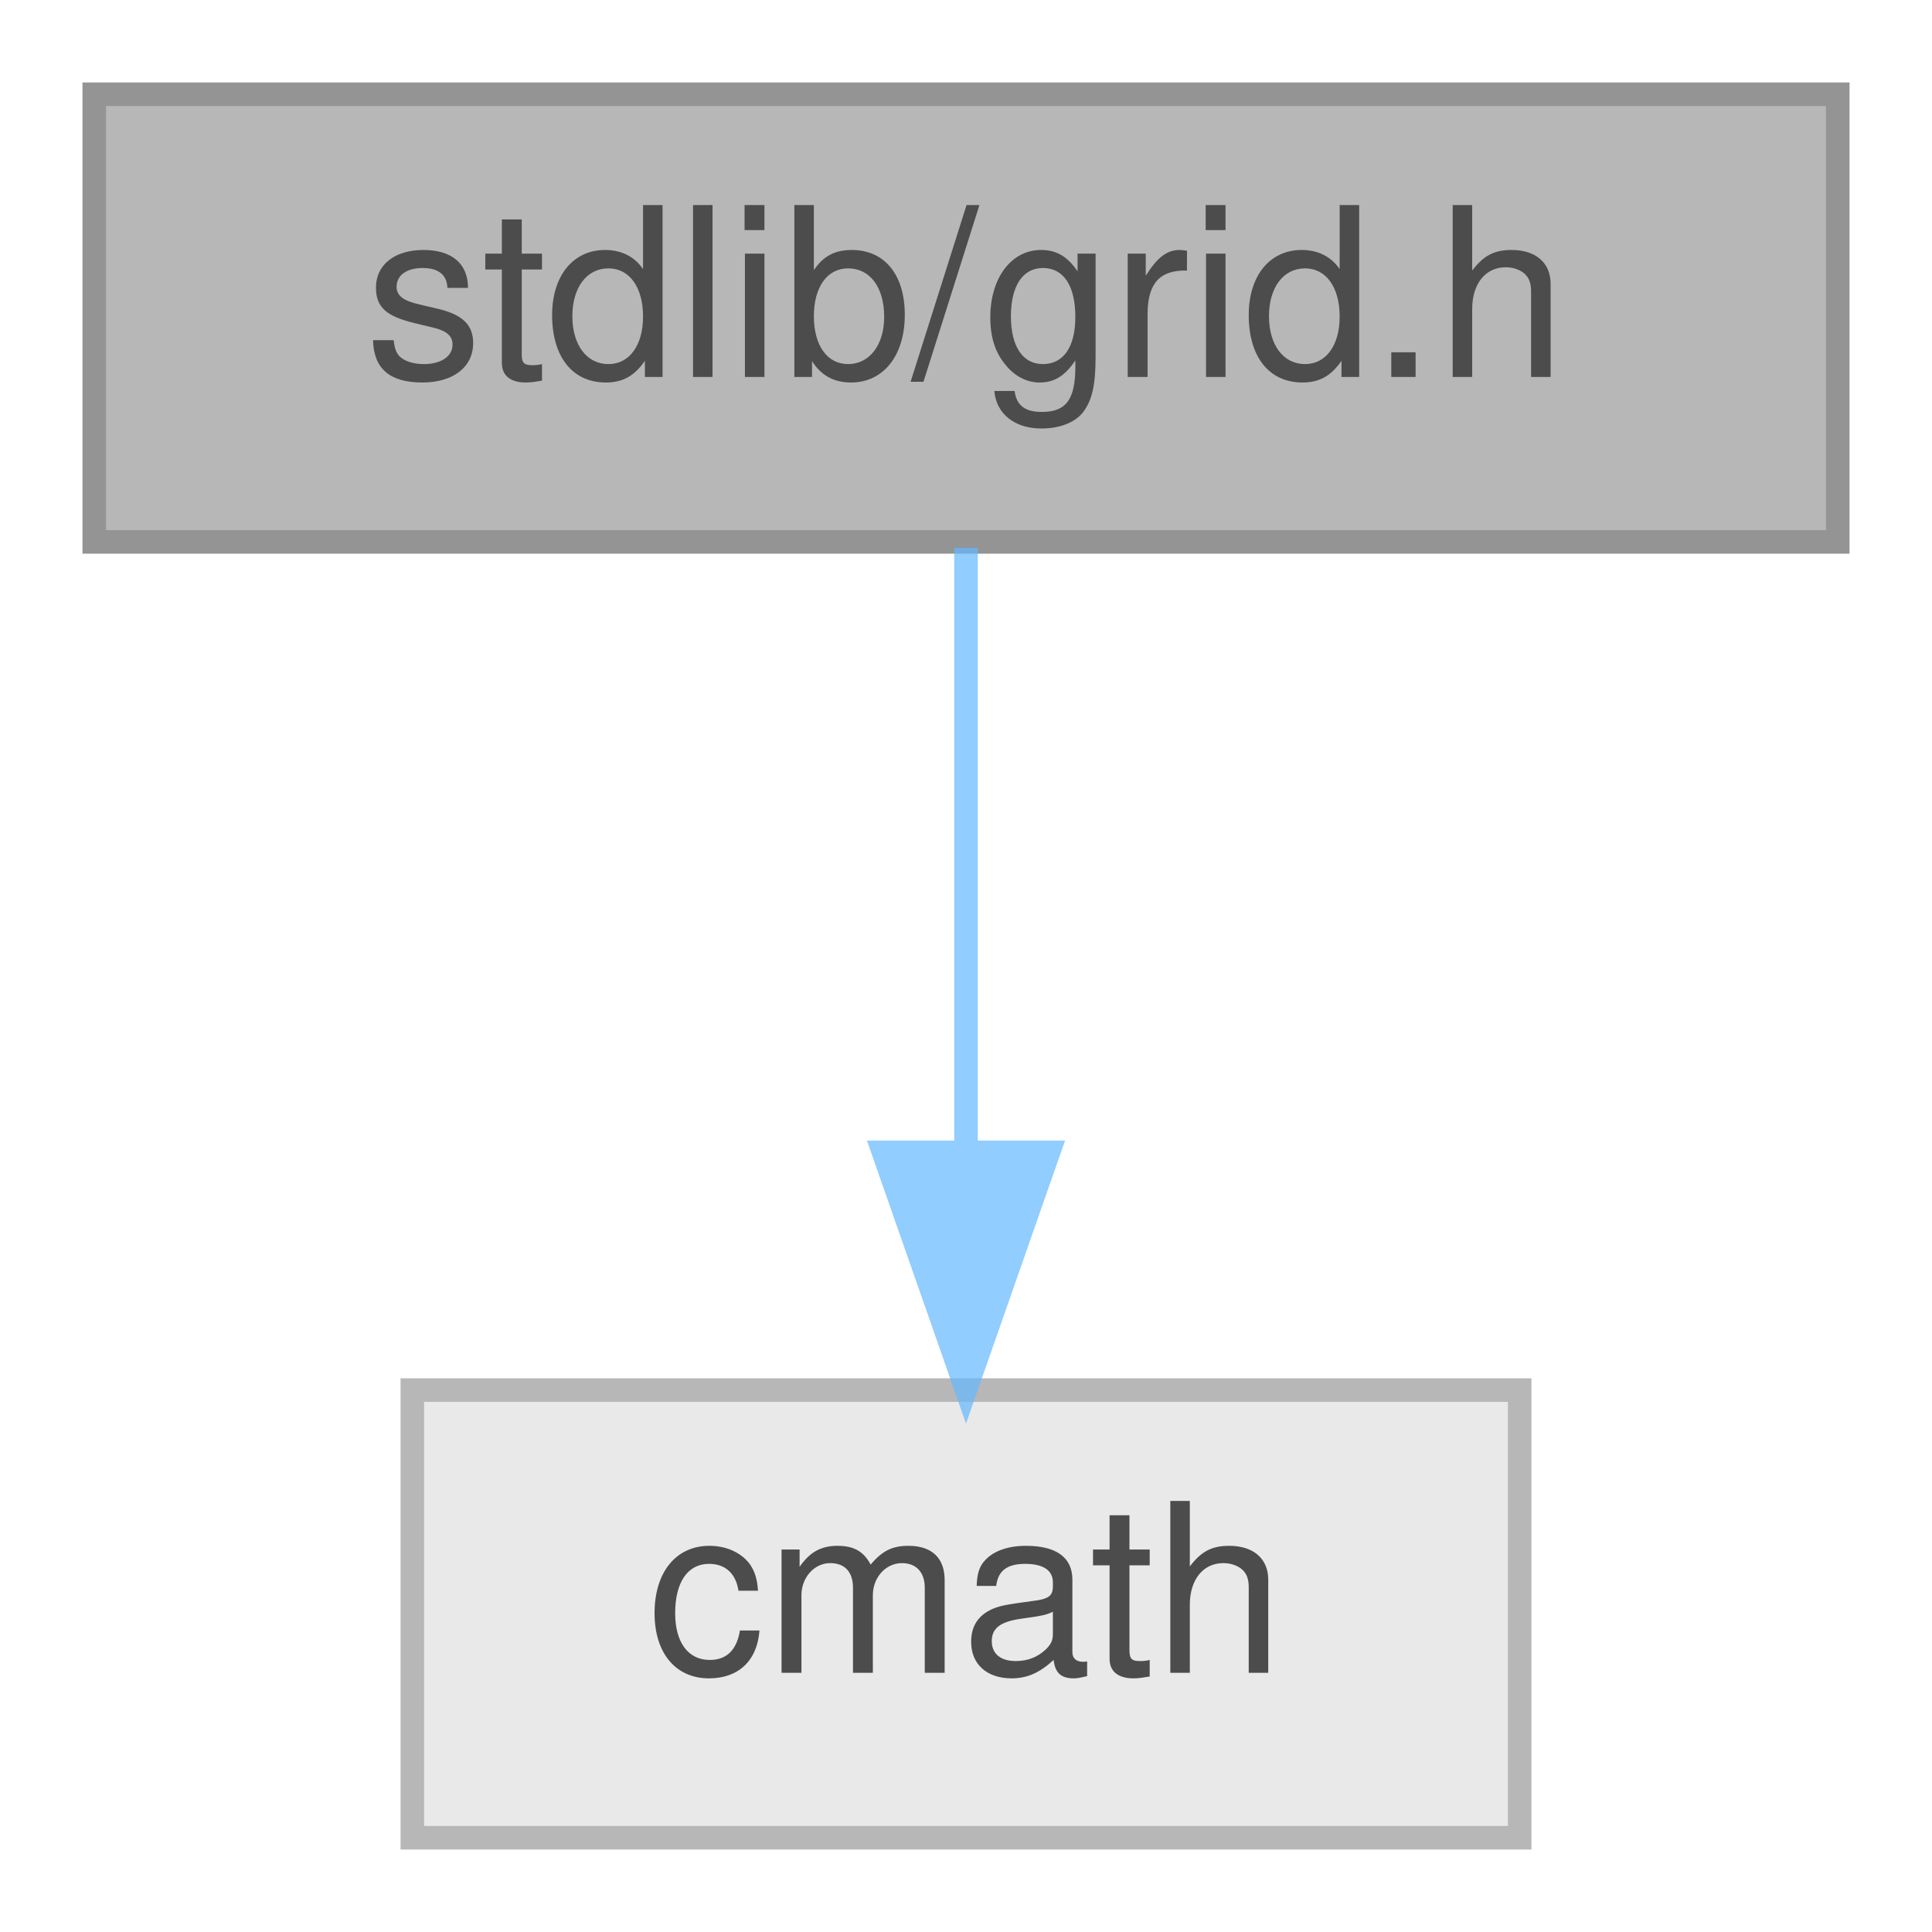
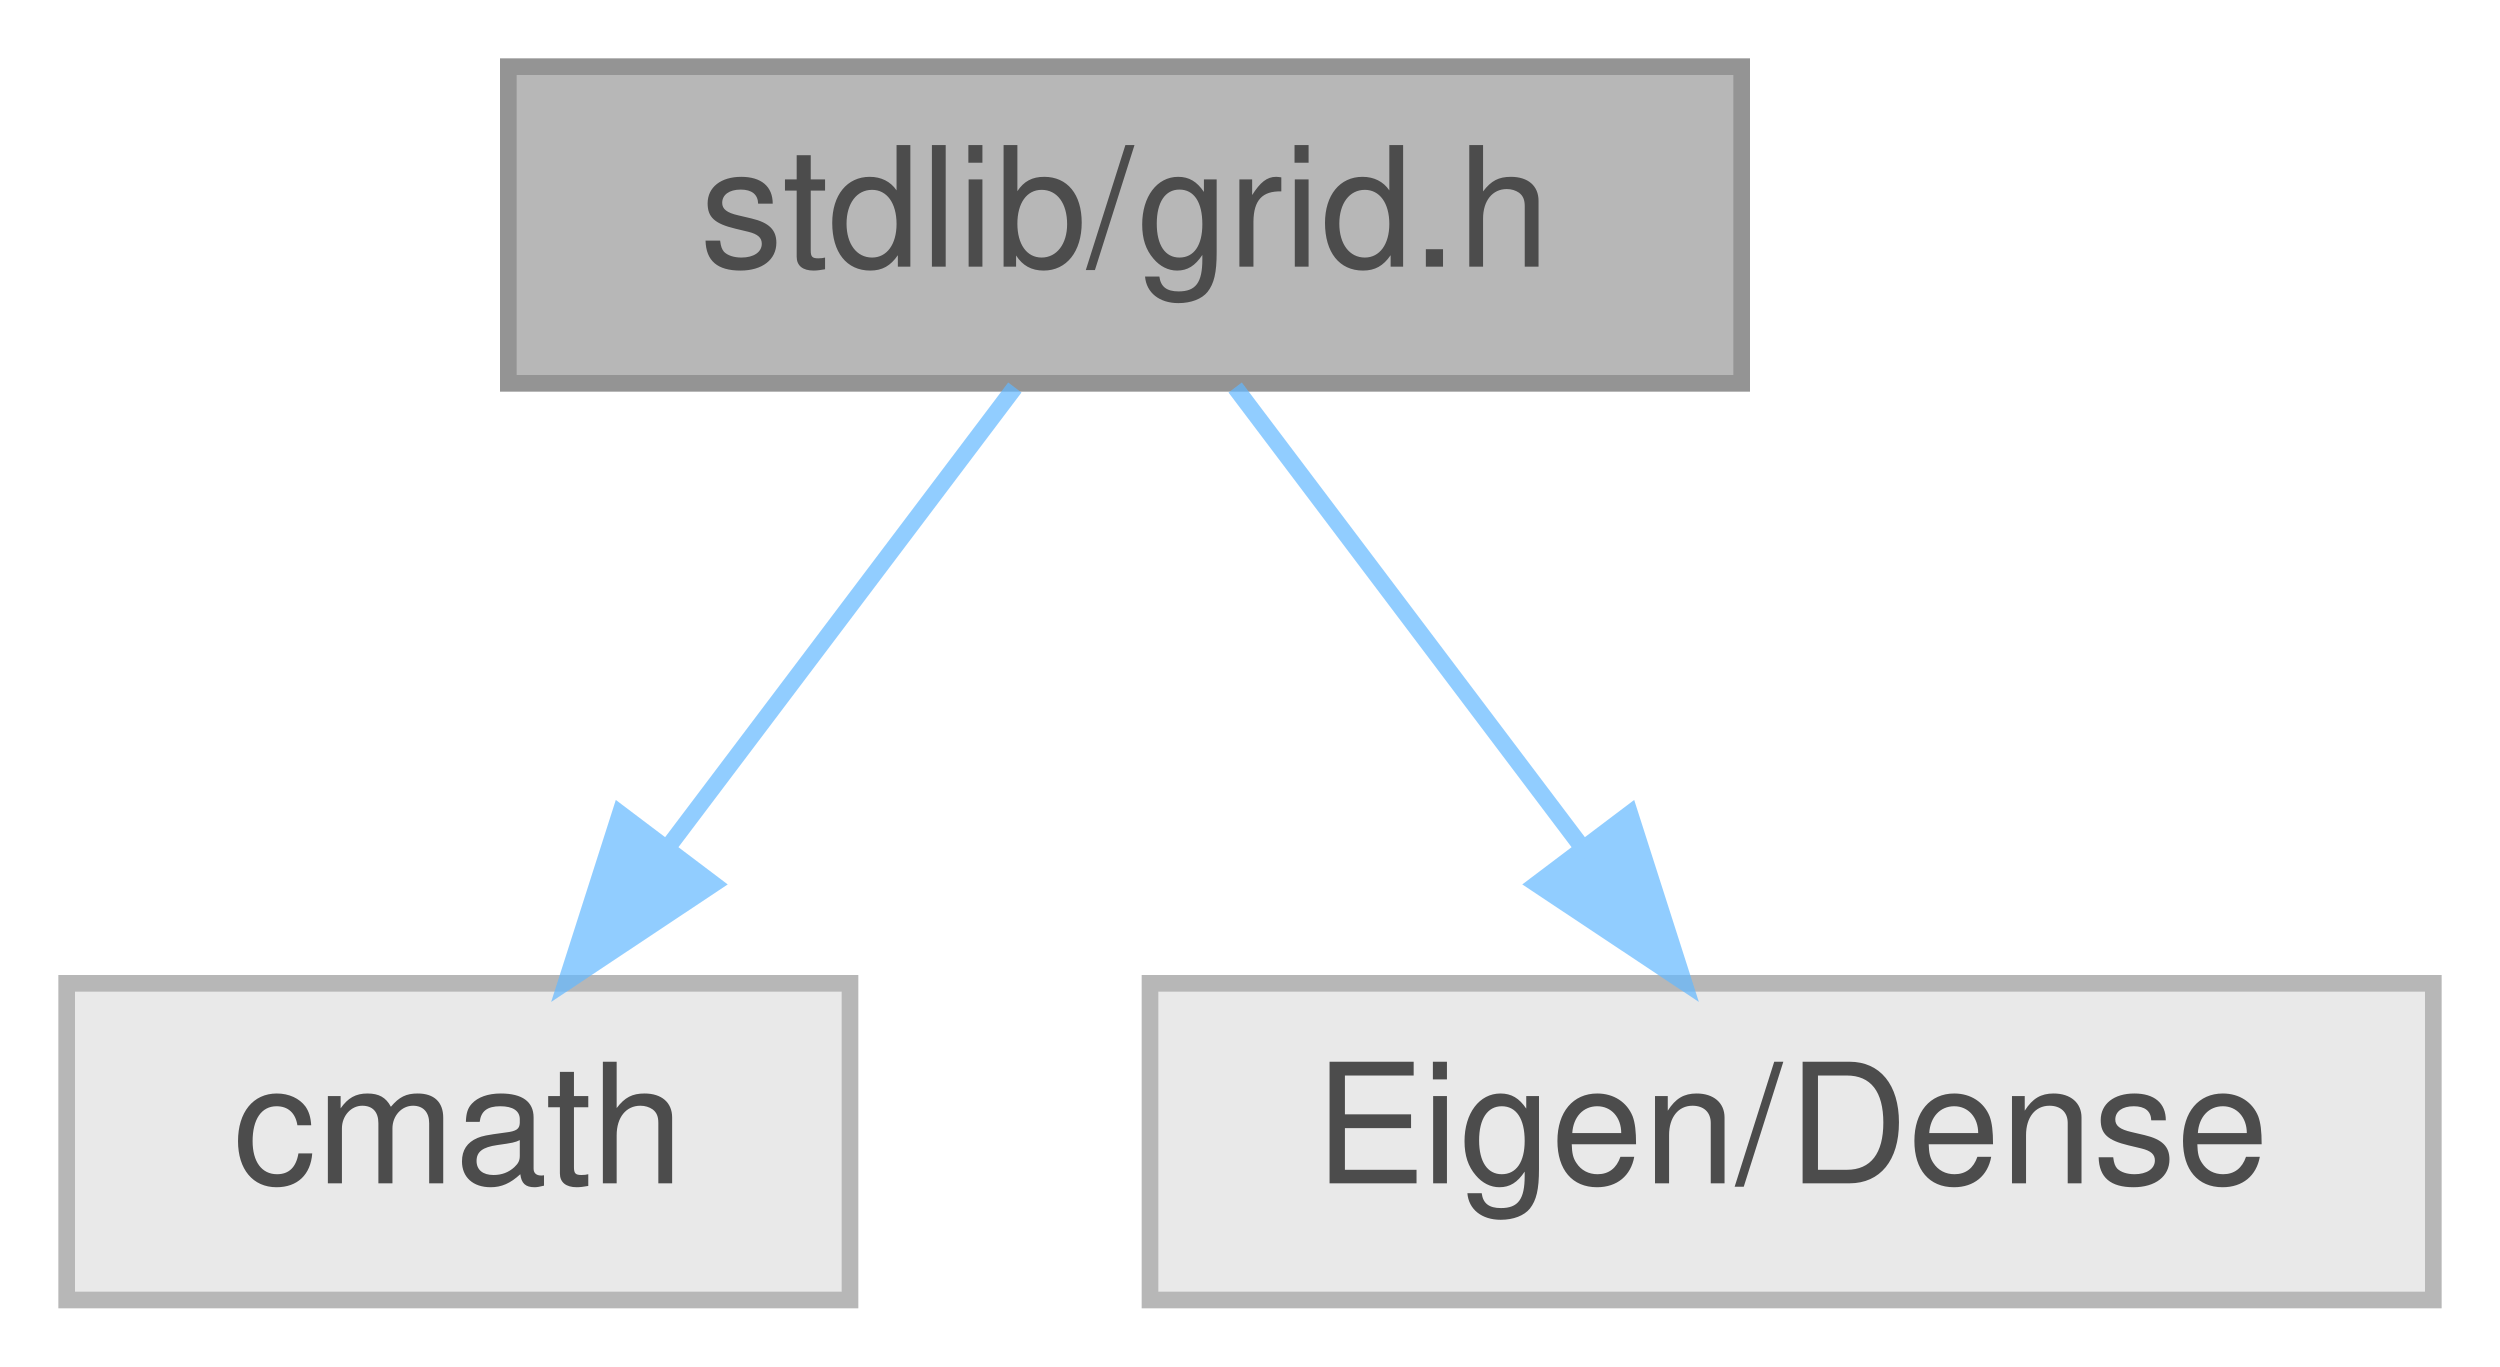
- <svg xmlns="http://www.w3.org/2000/svg" xmlns:xlink="http://www.w3.org/1999/xlink" width="82pt" height="82pt" viewBox="0.00 0.00 82.00 82.00">
+ <svg xmlns="http://www.w3.org/2000/svg" xmlns:xlink="http://www.w3.org/1999/xlink" width="150pt" height="82pt" viewBox="0.00 0.00 150.00 82.00">
  <svg id="main" version="1.1" xml:space="preserve">
    <style type="text/css">
.node, .edge {opacity: 0.7;}
.node.selected, .edge.selected {opacity: 1;}
.edge:hover path { stroke: red; }
.edge:hover polygon { stroke: red; fill: red; }
</style>
    <svg id="graph" class="graph">
      <g id="graph0" class="graph" transform="scale(1 1) rotate(0) translate(4 78)">
        <g id="Node000001" class="node">
          <g id="a_Node000001">
            <a xlink:title=" ">
-               <polygon fill="#999999" stroke="#666666" points="74,-74 0,-74 0,-55 74,-55 74,-74" />
-               <text text-anchor="middle" x="37" y="-62" font-family="Helvetica,sans-Serif" font-size="10.00">stdlib/grid.h</text>
+               <polygon fill="#999999" stroke="#666666" points="100.5,-74 26.5,-74 26.5,-55 100.5,-55 100.5,-74" />
+               <text text-anchor="middle" x="63.5" y="-62" font-family="Helvetica,sans-Serif" font-size="10.00">stdlib/grid.h</text>
            </a>
          </g>
        </g>
        <g id="Node000002" class="node">
          <g id="a_Node000002">
            <a xlink:title=" ">
-               <polygon fill="#e0e0e0" stroke="#999999" points="60.5,-19 13.5,-19 13.5,0 60.5,0 60.5,-19" />
-               <text text-anchor="middle" x="37" y="-7" font-family="Helvetica,sans-Serif" font-size="10.00">cmath</text>
+               <polygon fill="#e0e0e0" stroke="#999999" points="47,-19 0,-19 0,0 47,0 47,-19" />
+               <text text-anchor="middle" x="23.5" y="-7" font-family="Helvetica,sans-Serif" font-size="10.00">cmath</text>
            </a>
          </g>
        </g>
        <g id="edge1_Node000001_Node000002" class="edge">
          <g id="a_edge1_Node000001_Node000002">
            <a xlink:title=" ">
-               <path fill="none" stroke="#63b8ff" d="M37,-54.75C37,-47.8 37,-37.85 37,-29.13" />
-               <polygon fill="#63b8ff" stroke="#63b8ff" points="40.5,-29.09 37,-19.09 33.5,-29.09 40.5,-29.09" />
+               <path fill="none" stroke="#63b8ff" d="M56.89,-54.75C51.24,-47.26 42.96,-36.28 36.05,-27.13" />
+               <polygon fill="#63b8ff" stroke="#63b8ff" points="38.8,-24.96 29.98,-19.09 33.21,-29.18 38.8,-24.96" />
+             </a>
+           </g>
+         </g>
+         <g id="Node000003" class="node">
+           <g id="a_Node000003">
+             <a xlink:title=" ">
+               <polygon fill="#e0e0e0" stroke="#999999" points="142,-19 65,-19 65,0 142,0 142,-19" />
+               <text text-anchor="middle" x="103.5" y="-7" font-family="Helvetica,sans-Serif" font-size="10.00">Eigen/Dense</text>
+             </a>
+           </g>
+         </g>
+         <g id="edge2_Node000001_Node000003" class="edge">
+           <g id="a_edge2_Node000001_Node000003">
+             <a xlink:title=" ">
+               <path fill="none" stroke="#63b8ff" d="M70.11,-54.75C75.76,-47.26 84.04,-36.28 90.95,-27.13" />
+               <polygon fill="#63b8ff" stroke="#63b8ff" points="93.79,-29.18 97.02,-19.09 88.2,-24.96 93.79,-29.18" />
            </a>
          </g>
        </g>
      </g>
    </svg>
  </svg>
  <style type="text/css">

[data-mouse-over-selected='false'] { opacity: 0.7; }
[data-mouse-over-selected='true']  { opacity: 1.0; }

</style>
</svg>
